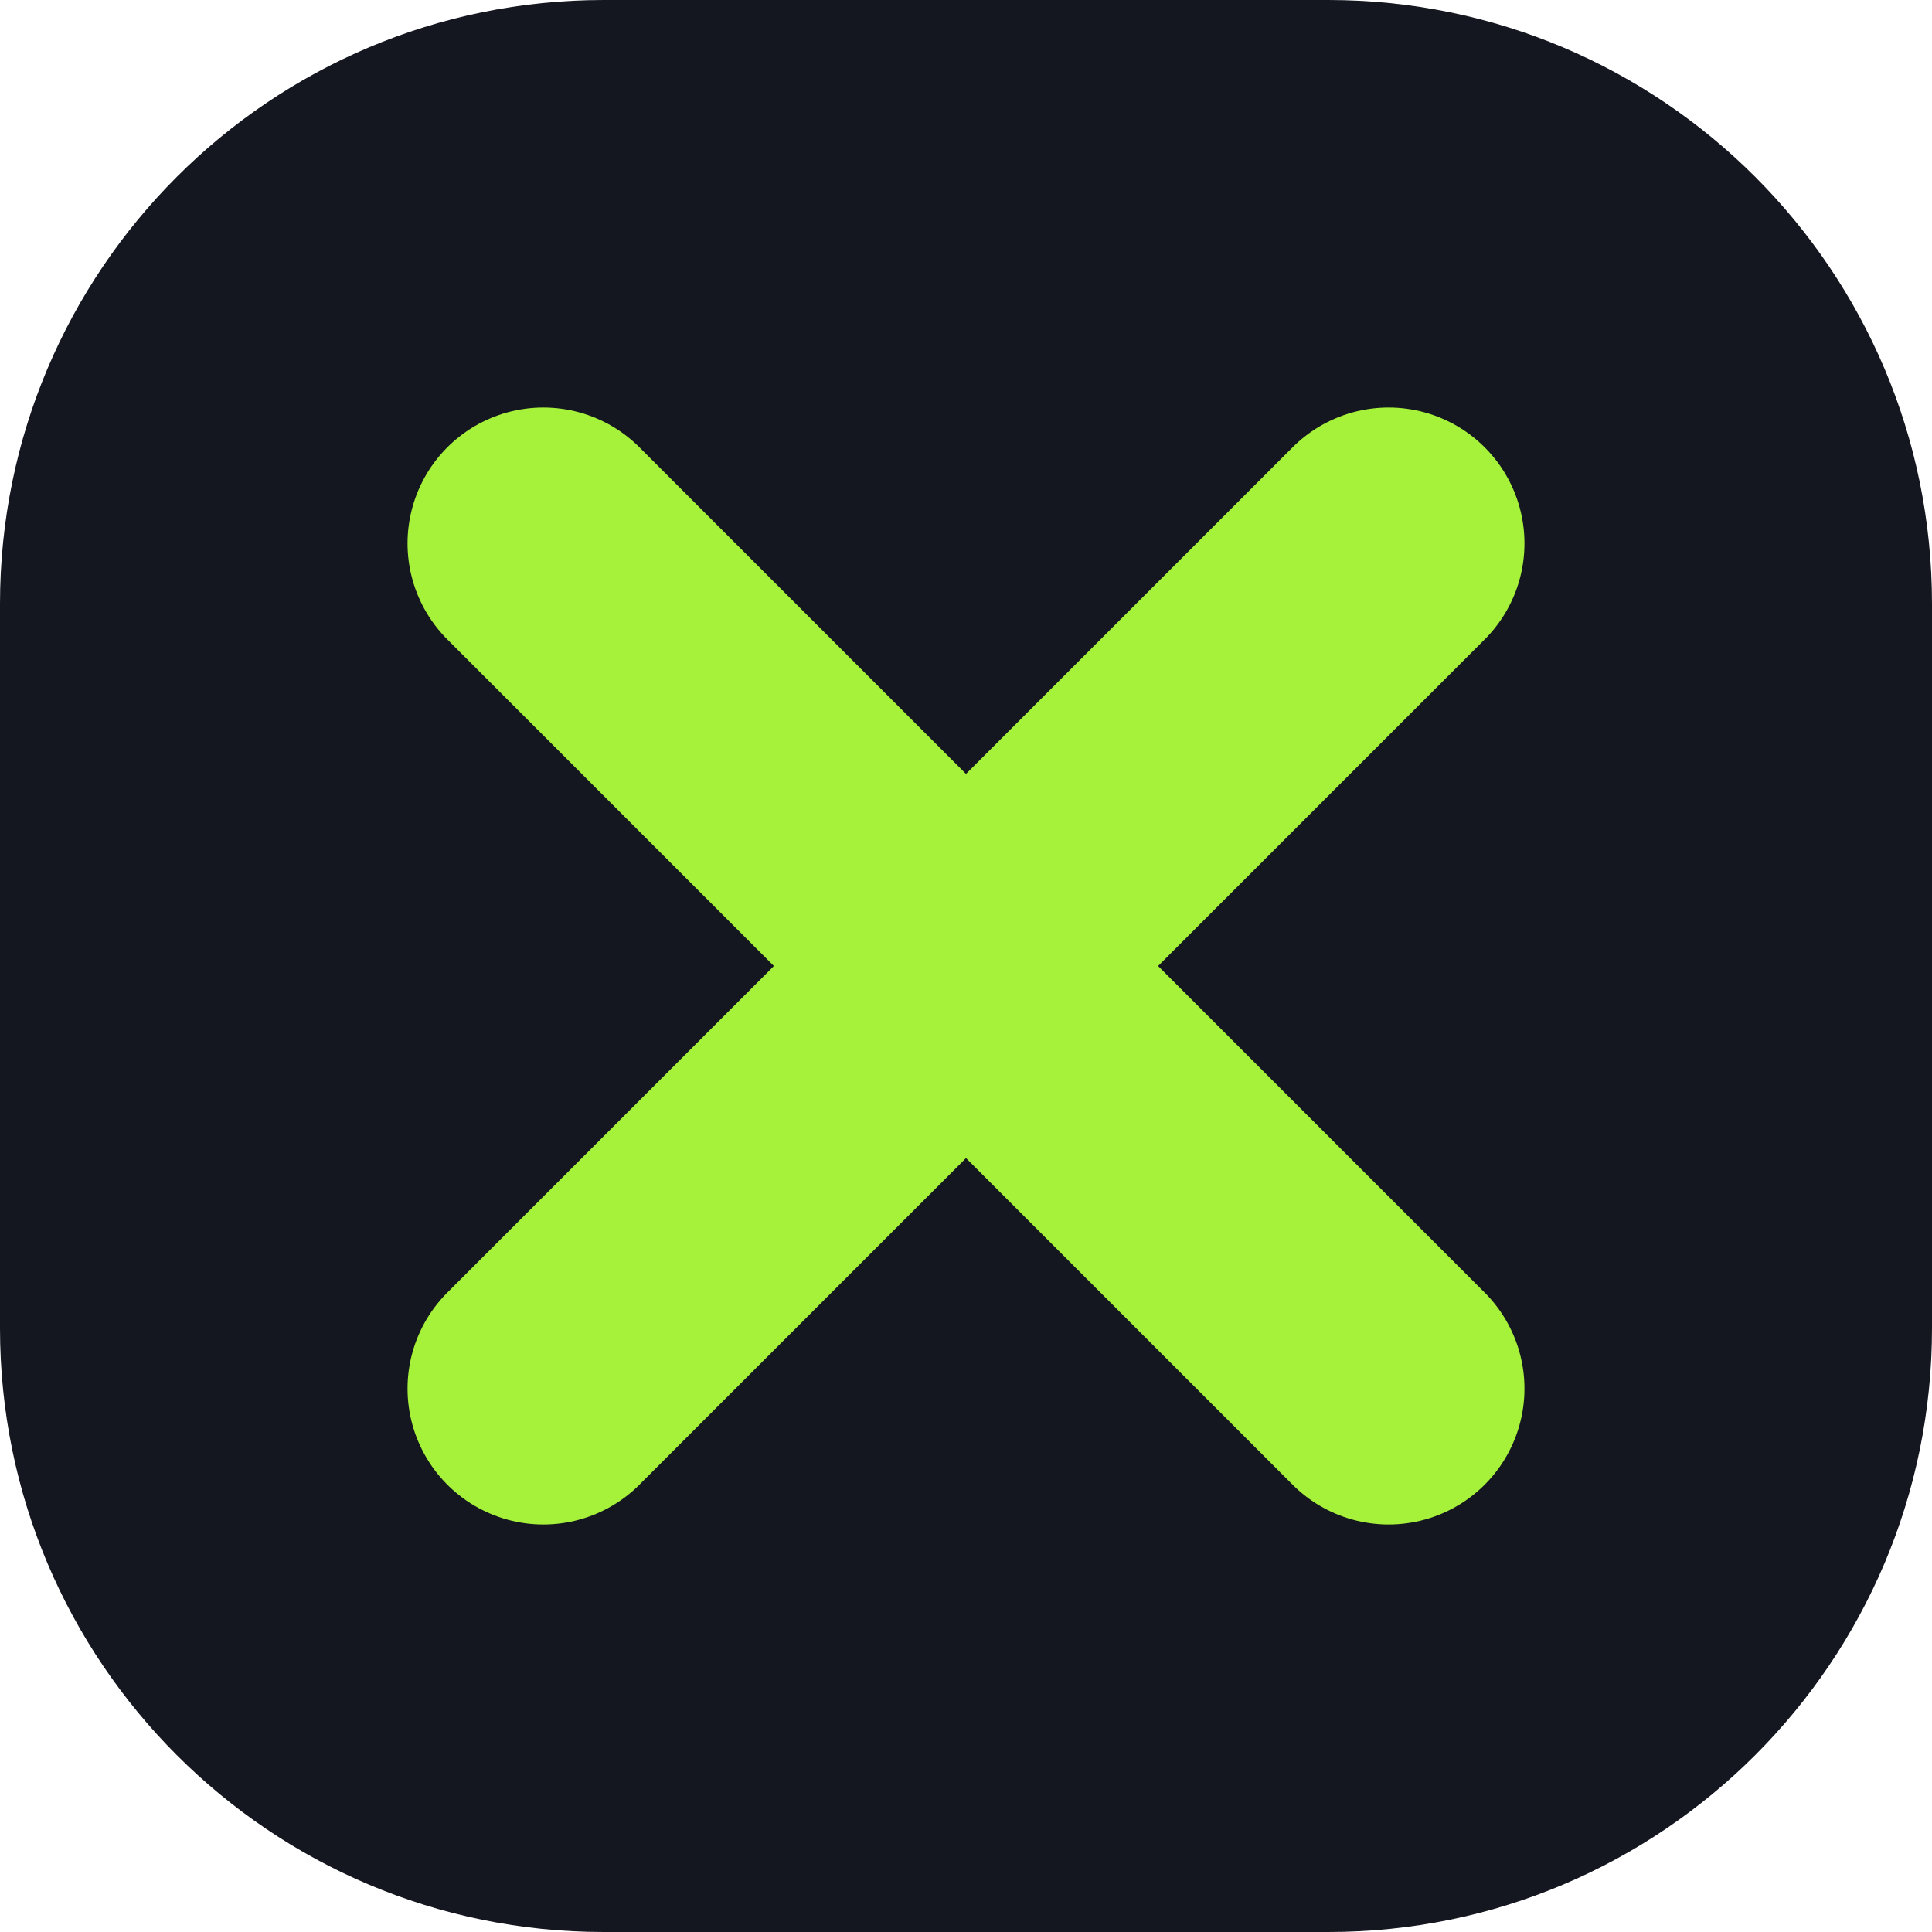
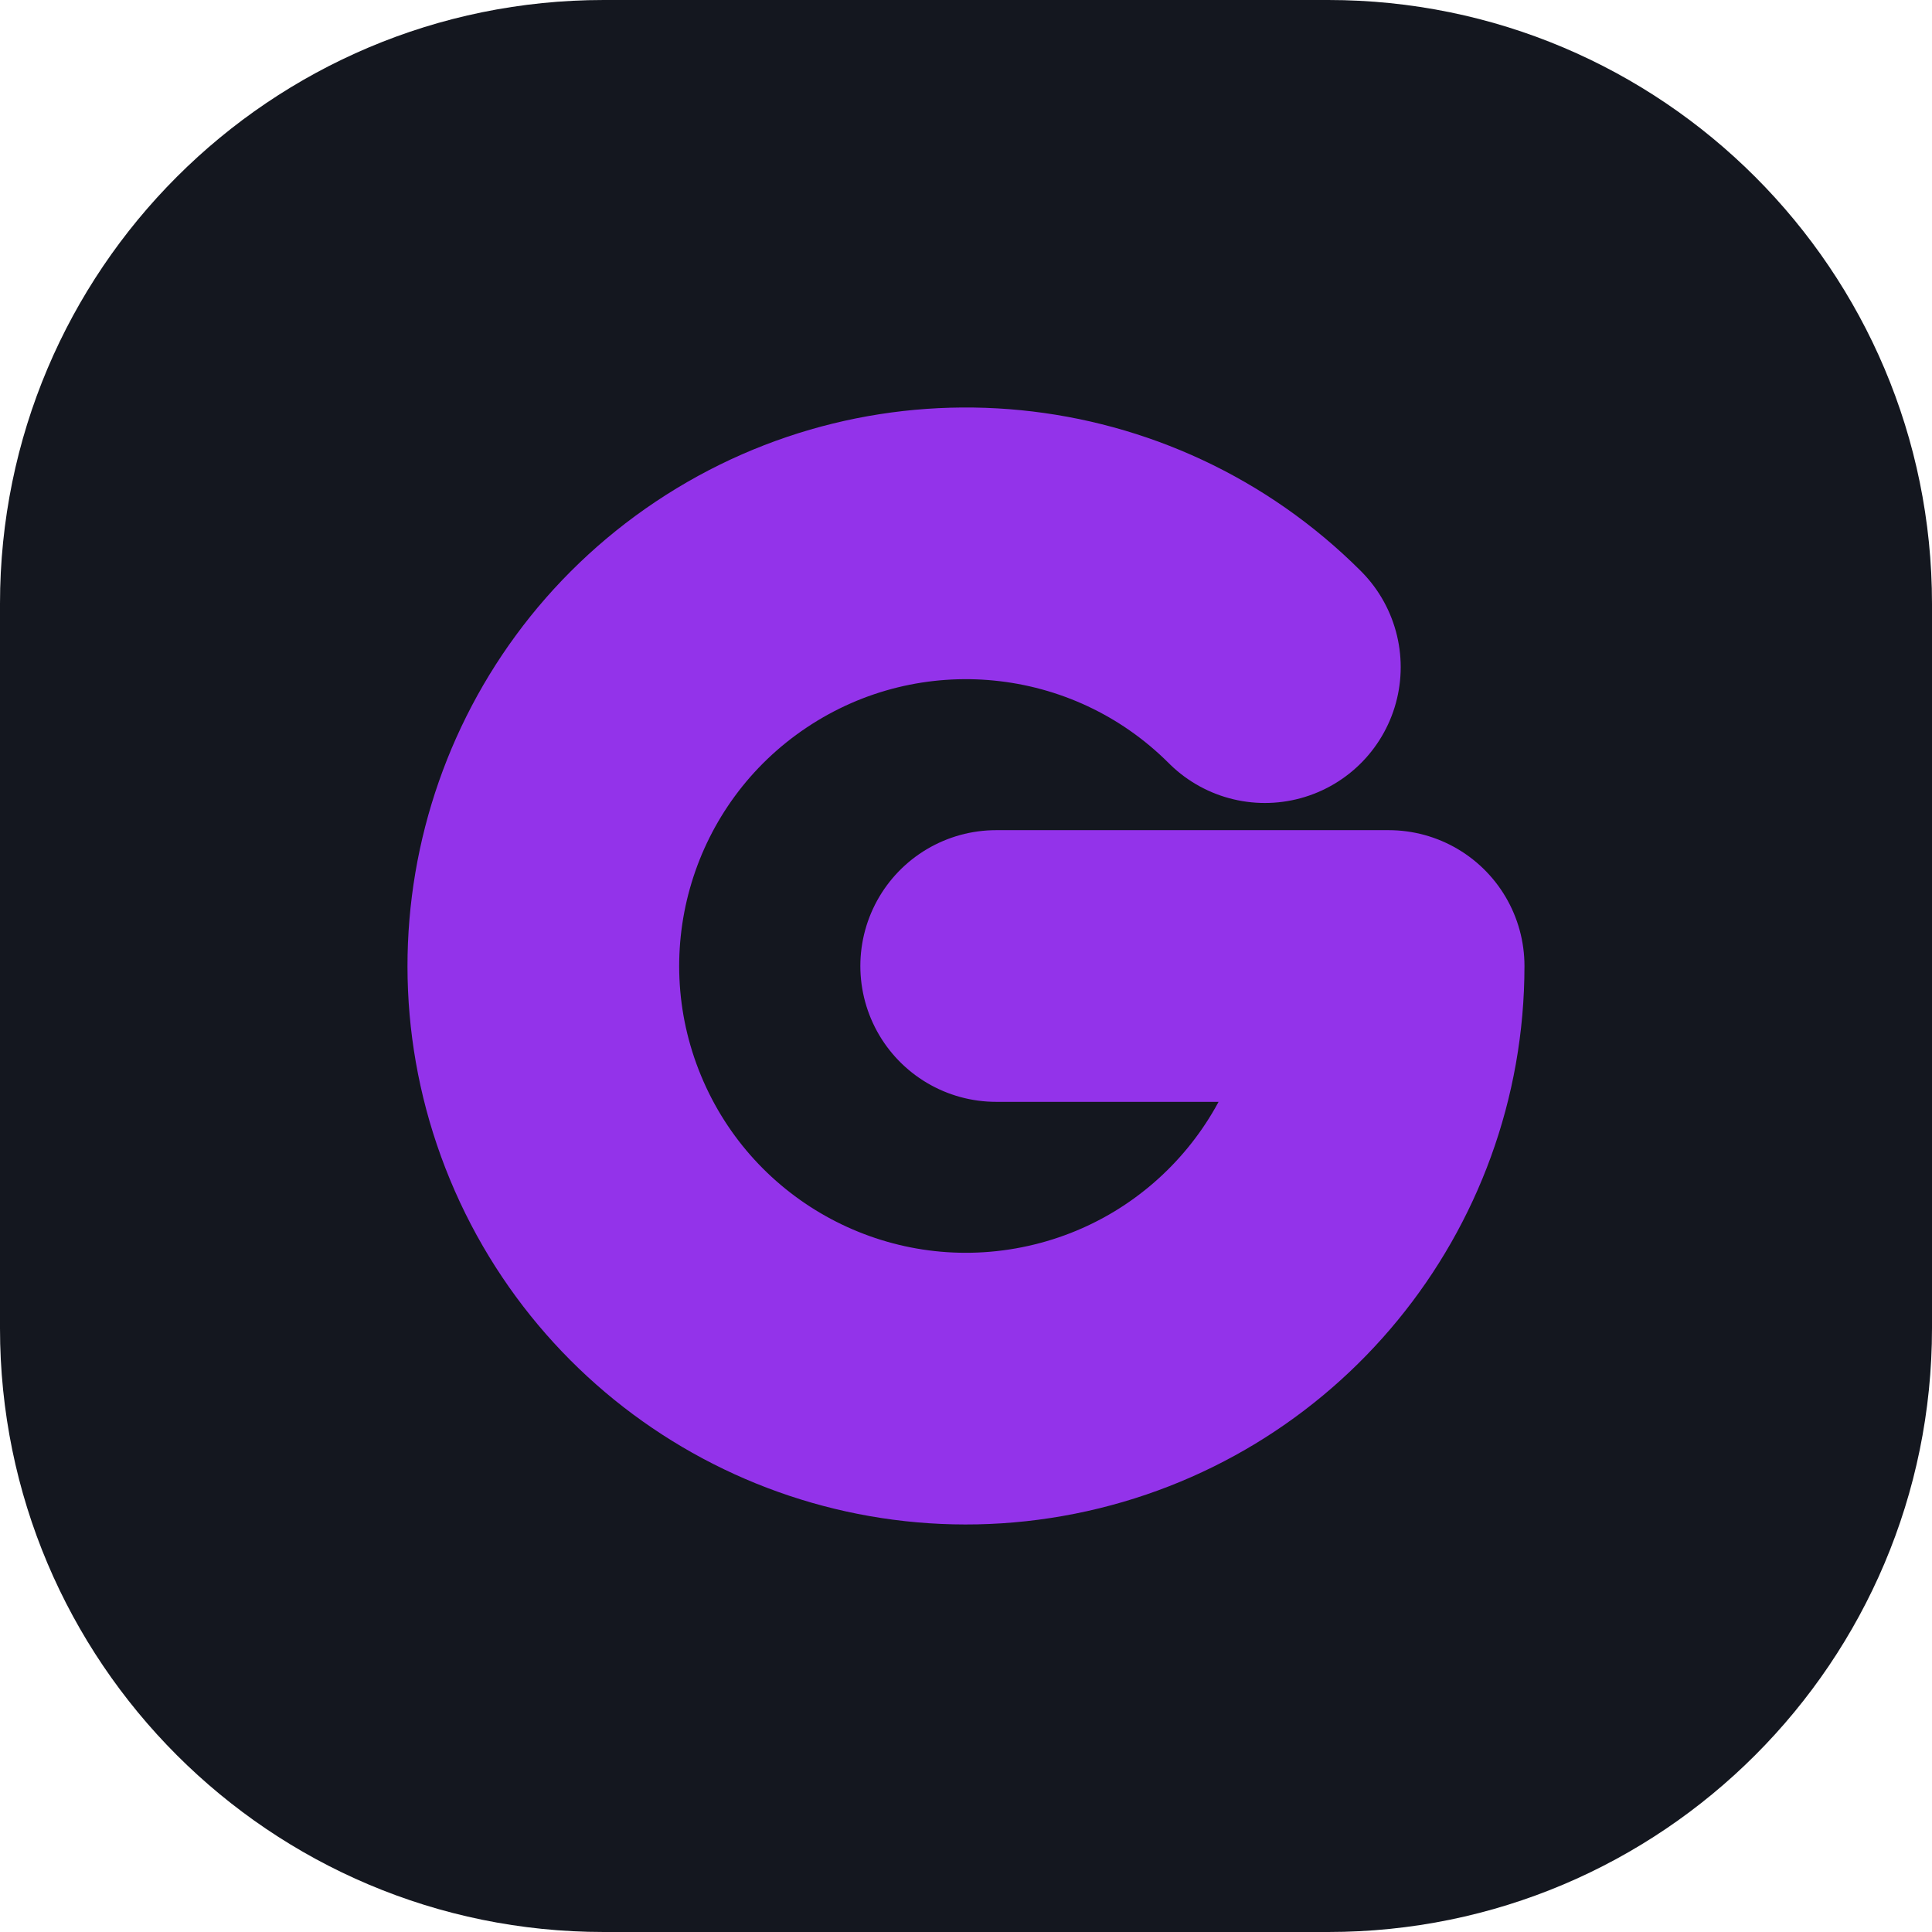
<svg xmlns="http://www.w3.org/2000/svg" viewBox="0 0 32 32">
  <rect width="32" height="32" rx="10" fill="#14171F" />
-   <path d="M9 9l14 14M23 9L9 23" stroke="#A6F23B" stroke-width="4.5" stroke-linecap="round" />
+   <path d="M20.95 11.05A7 7 0 1 0 23 16H16.5" fill="none" stroke="#9333EA" stroke-width="4.5" stroke-linecap="round" stroke-linejoin="round" />
</svg>
